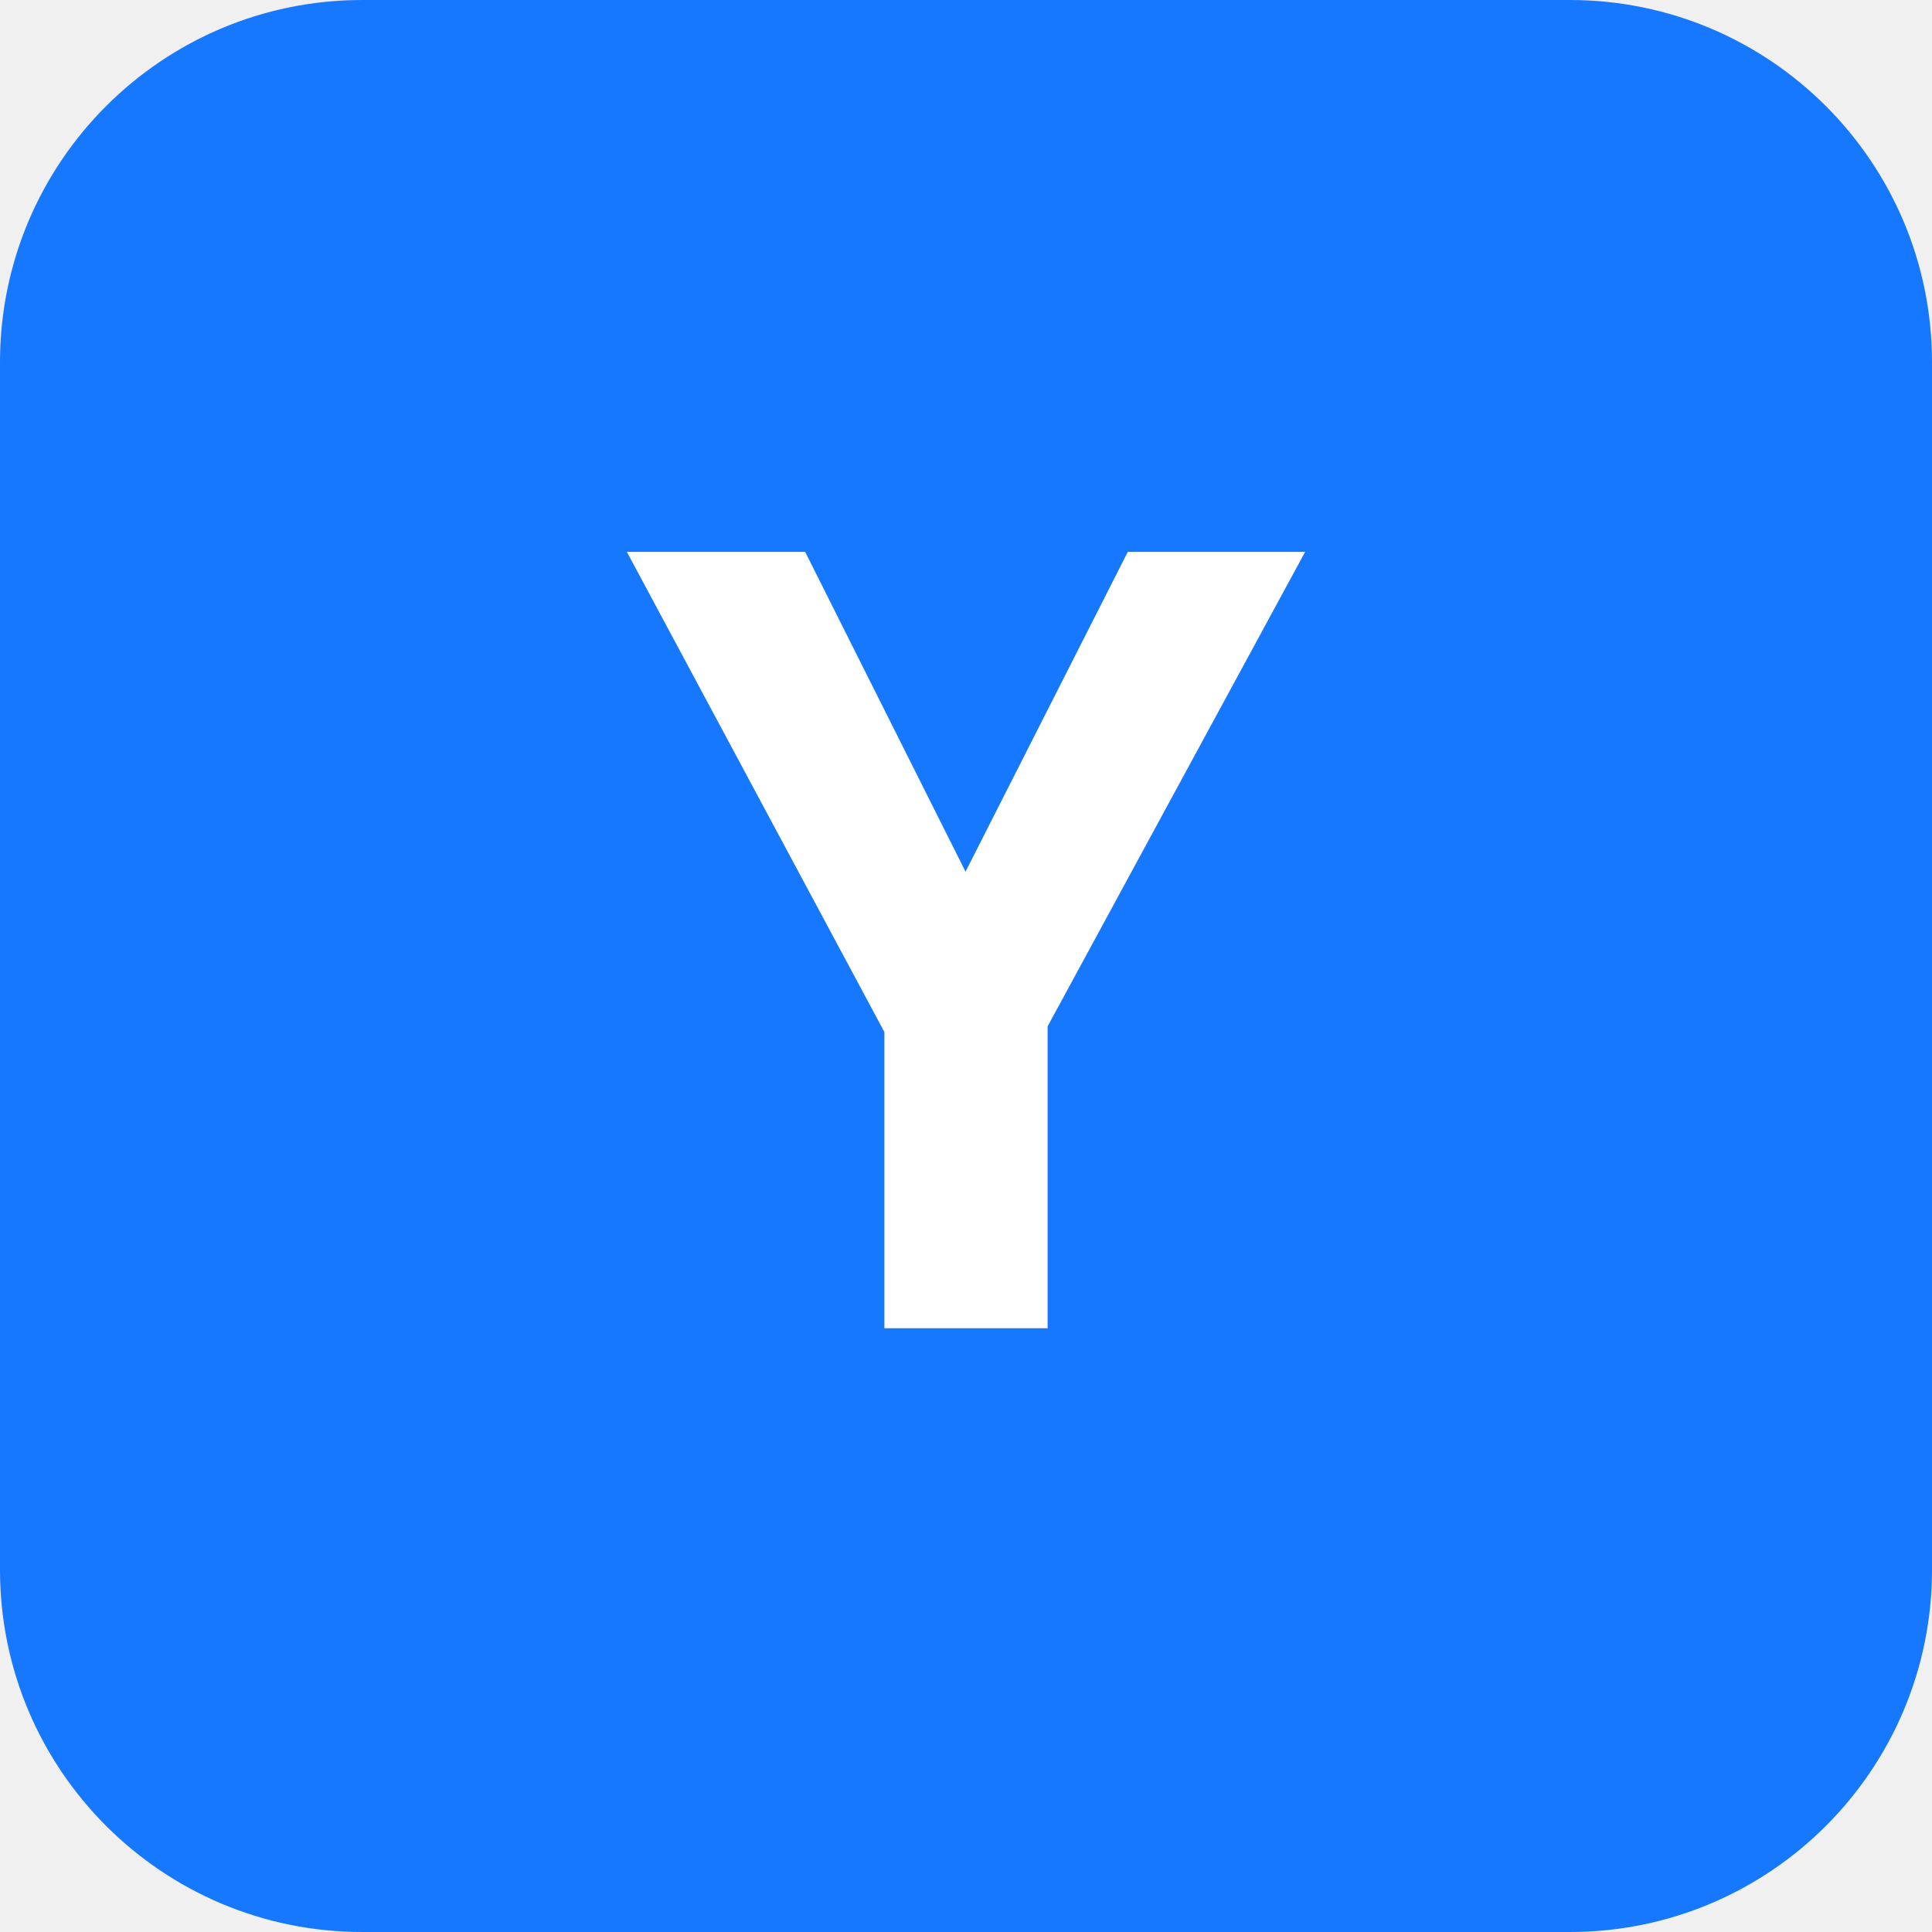
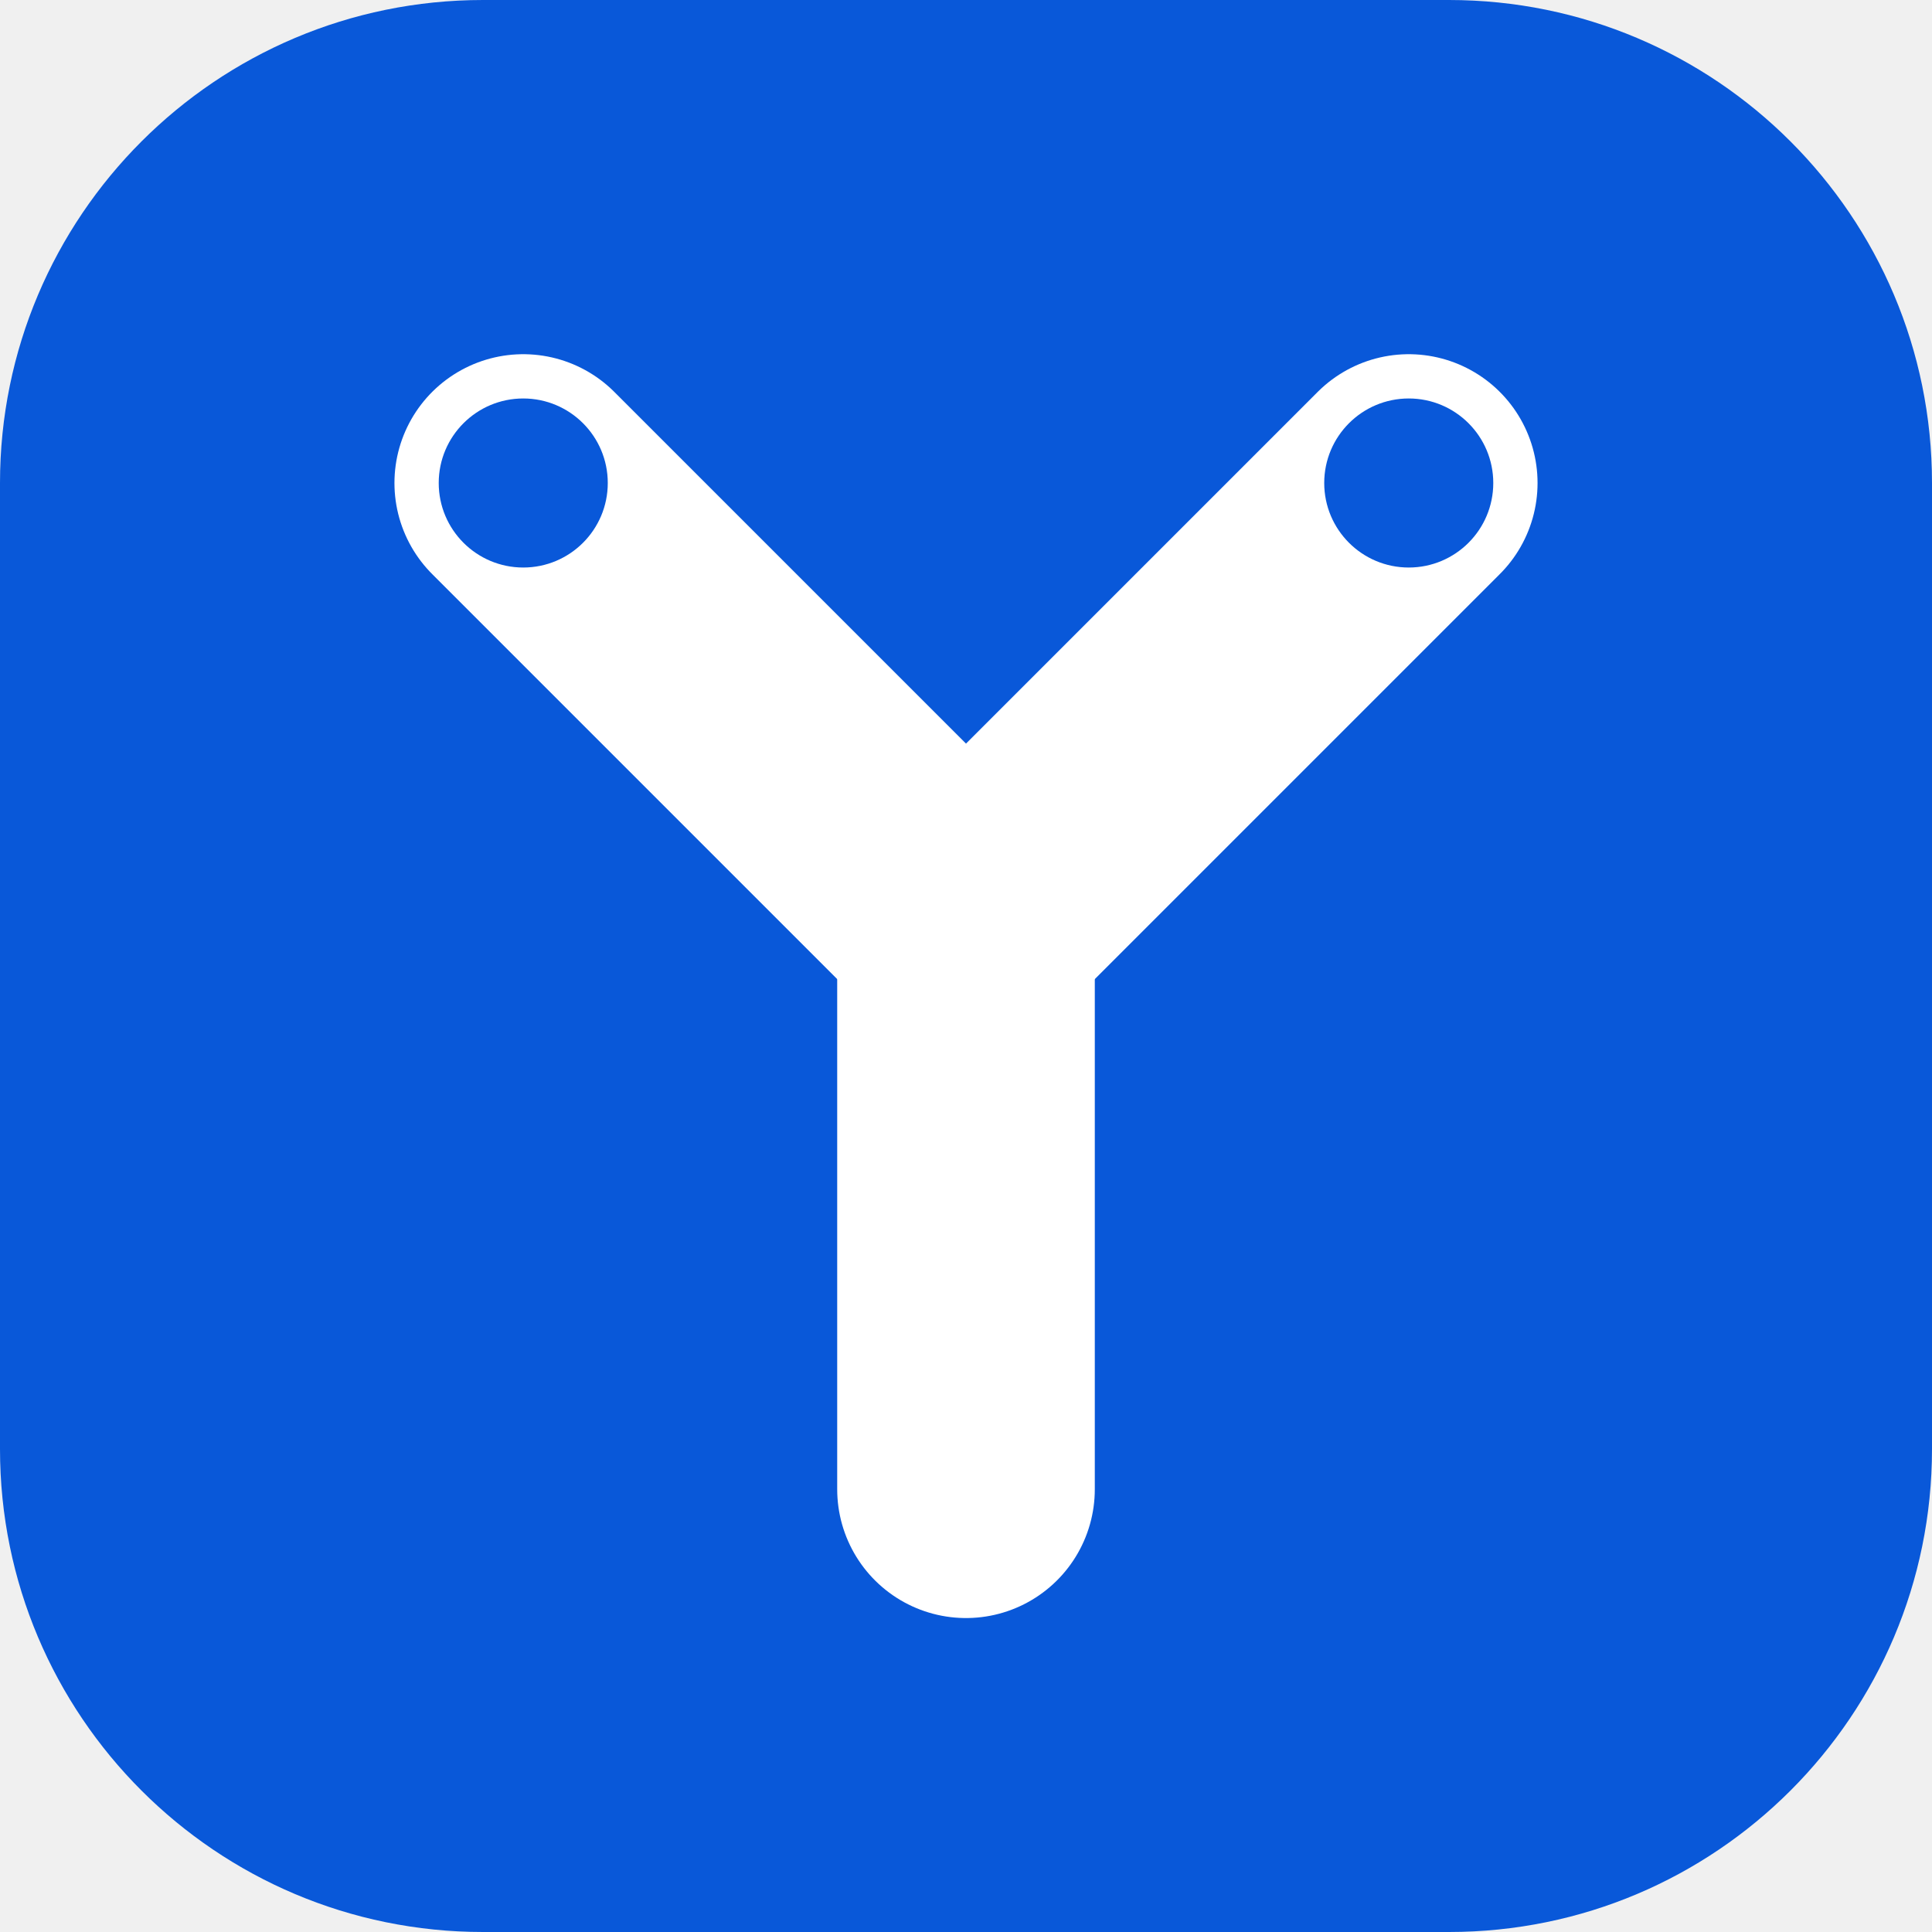
- <svg xmlns="http://www.w3.org/2000/svg" viewBox="0 0 32 32">
-   <rect width="32" height="32" rx="6" fill="#1677ff" />
-   <text x="16" y="22" font-size="18" font-weight="bold" fill="white" text-anchor="middle" font-family="sans-serif">Y</text>
+ <svg xmlns="http://www.w3.org/2000/svg" viewBox="0 0 48 48">
+   <rect width="48" height="48" rx="12" fill="#0958d9" />
+   <path d="M13 12 24 23 35 12" fill="none" stroke="#ffffff" stroke-width="6.4" stroke-linecap="round" stroke-linejoin="round" />
+   <path d="M24 23V37" fill="none" stroke="#ffffff" stroke-width="6.4" stroke-linecap="round" />
+   <circle cx="13" cy="12" r="2.1" fill="#0958d9" />
+   <circle cx="35" cy="12" r="2.1" fill="#0958d9" />
</svg>
